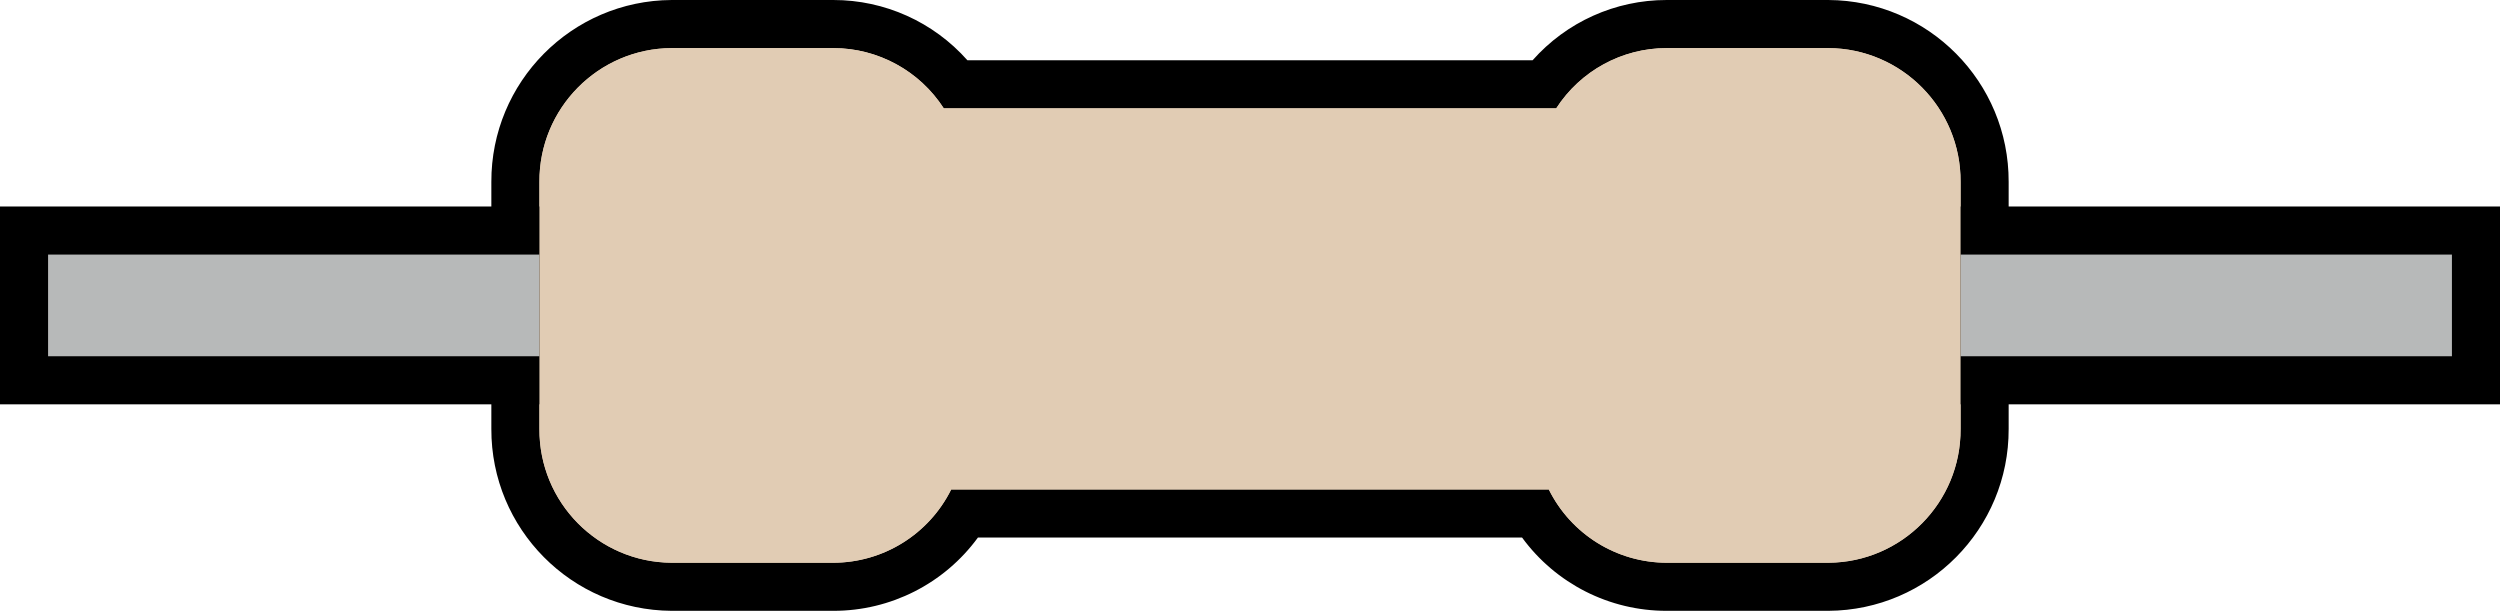
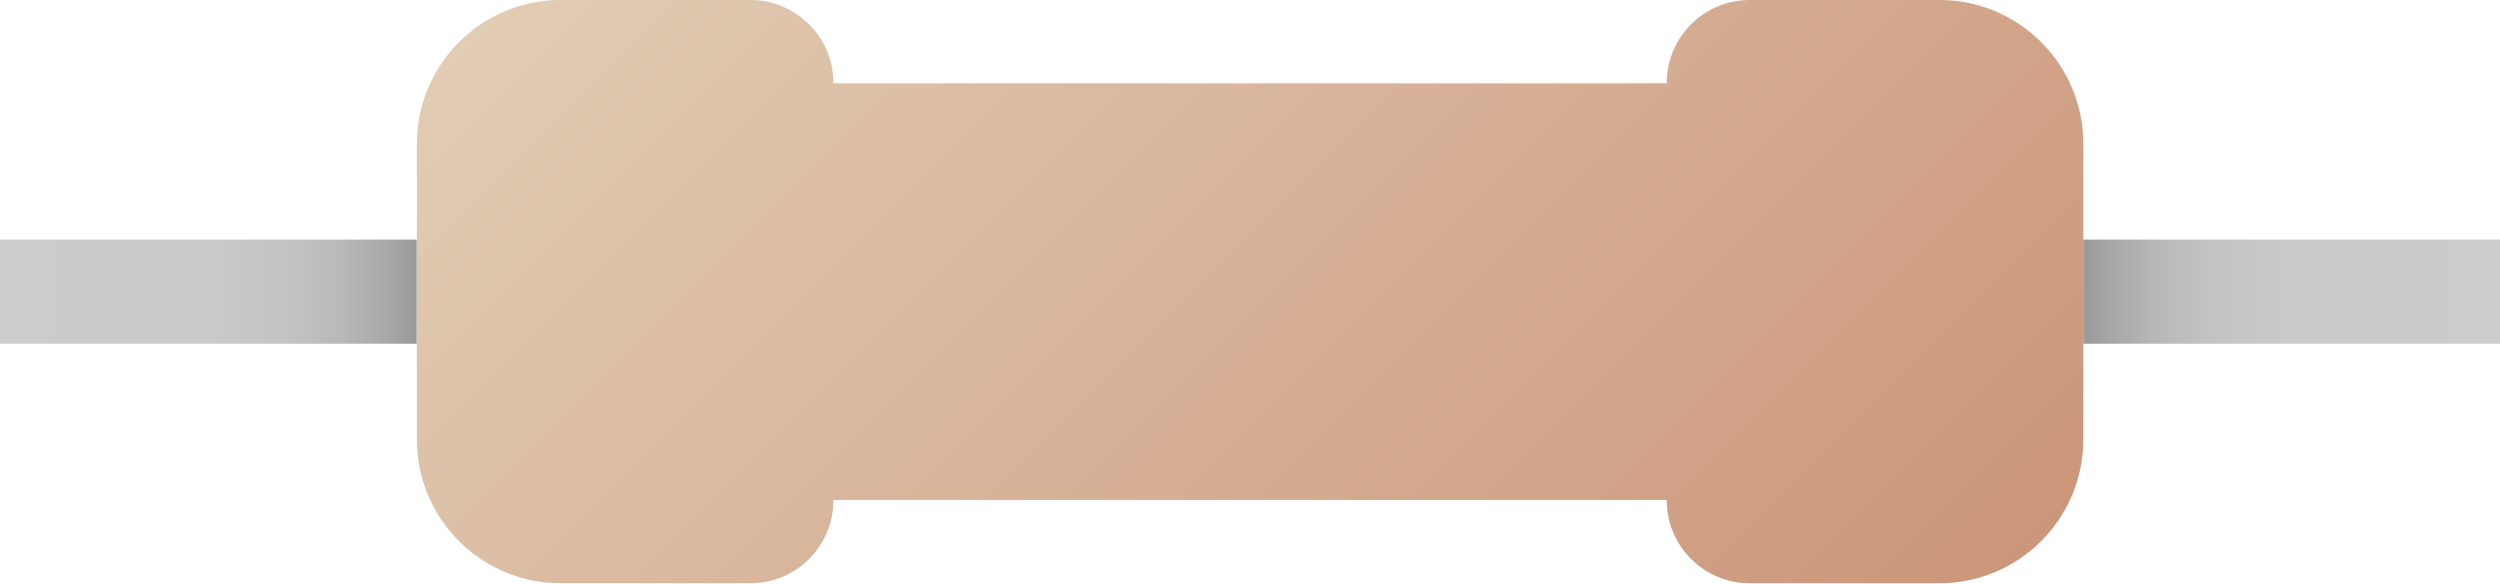
- <svg xmlns="http://www.w3.org/2000/svg" id="Layer_1" data-name="Layer 1" viewBox="0 0 208 50.82">
+ <svg xmlns="http://www.w3.org/2000/svg" xmlns:xlink="http://www.w3.org/1999/xlink" id="Layer_1" data-name="Layer 1">
  <defs>
-     <style>.cls-1{fill:#e1ccb4;}.cls-2{fill:#b7b9b9;}</style>
+     <style>
+       .cls-1 {
+         fill: url(#linear-gradient);
+       }
+ 
+       .cls-1, .cls-2, .cls-3, .cls-4 {
+         stroke-width: 0px;
+       }
+ 
+       .cls-3 {
+         fill: url(#linear-gradient-2);
+       }
+ 
+       .cls-4 {
+         fill: url(#linear-gradient-3);
+       }
+     </style>
+     <linearGradient id="linear-gradient" x1="87.56" y1="-27.44" x2="212.44" y2="97.44" gradientUnits="userSpaceOnUse">
+       <stop offset="0" stop-color="#e1ccb4" />
+       <stop offset="1" stop-color="#cc967a" />
+     </linearGradient>
+     <linearGradient id="linear-gradient-2" x1="0" y1="35" x2="50" y2="35" gradientUnits="userSpaceOnUse">
+       <stop offset="0" stop-color="#ccc" />
+       <stop offset=".51" stop-color="#cacaca" />
+       <stop offset=".7" stop-color="#c3c3c3" />
+       <stop offset=".83" stop-color="#b7b7b7" />
+       <stop offset=".94" stop-color="#a6a6a6" />
+       <stop offset="1" stop-color="#999" />
+     </linearGradient>
+     <linearGradient id="linear-gradient-3" x1="22.09" y1="132.32" x2="72.09" y2="132.32" gradientTransform="translate(322.09 167.32) rotate(-180)" xlink:href="#linear-gradient-2" />
+     <linearGradient id="gold" gradientTransform="rotate(45)">
+       <stop offset="0" stop-color="rgb(255, 229, 89)" />
+       <stop offset="1" stop-color="rgb(255, 154, 0)" />
+     </linearGradient>
+     <linearGradient id="silver" gradientTransform="rotate(45)">
+       <stop offset="0" stop-color="rgb(250, 250, 250)" />
+       <stop offset="1" stop-color="rgb(180, 180, 180)" />
+     </linearGradient>
  </defs>
-   <path class="cls-1" d="M138.813,48.935a12.898,12.898,0,0,1-10.966-6.096H80.459A12.902,12.902,0,0,1,69.493,48.935h-13.46a13.084,13.084,0,0,1-13-13.139V15.252a13.084,13.084,0,0,1,13-13.138h13.46a12.913,12.913,0,0,1,10.212,5.015h48.895A12.916,12.916,0,0,1,138.813,2.115h13.46a13.084,13.084,0,0,1,13,13.138v20.544a13.085,13.085,0,0,1-13,13.139Z" transform="translate(-0.15287 -0.11465)" />
-   <path d="M152.273,4.115a11.07,11.07,0,0,1,11,11.138V35.797a11.07,11.07,0,0,1-11,11.138h-13.46a10.977,10.977,0,0,1-9.799-6.095H79.292a10.977,10.977,0,0,1-9.799,6.095h-13.46a11.07,11.07,0,0,1-11-11.138V15.253a11.07,11.07,0,0,1,11-11.138h13.46a10.952,10.952,0,0,1,9.184,5.015h50.952a10.952,10.952,0,0,1,9.184-5.015h13.46m0-4h-13.46a14.891,14.891,0,0,0-11.149,5.015H80.642A14.891,14.891,0,0,0,69.493.115h-13.46a15.086,15.086,0,0,0-15,15.138V35.797a15.086,15.086,0,0,0,15,15.138h13.46a14.869,14.869,0,0,0,12.023-6.095h45.274a14.869,14.869,0,0,0,12.023,6.095h13.46a15.086,15.086,0,0,0,15-15.138V15.253a15.086,15.086,0,0,0-15-15.138Z" transform="translate(-0.15287 -0.11465)" />
-   <rect class="cls-2" x="161.12" y="19.18" width="44.88" height="12.459" />
-   <path d="M204.153,21.295v8.46h-40.88v-8.46h40.88m4-4h-48.88v16.46h48.88v-16.46Z" transform="translate(-0.15287 -0.11465)" />
-   <rect class="cls-2" x="2" y="19.18" width="44.88" height="12.459" />
-   <path d="M45.033,21.295v8.46h-40.88v-8.46h40.88m4-4H.153v16.46h48.88v-16.46Z" transform="translate(-0.15287 -0.11465)" />
-   <path class="cls-1" d="M152.273,4.115h-13.46a10.952,10.952,0,0,0-9.184,5.015H78.677a10.952,10.952,0,0,0-9.184-5.015h-13.46a11.07,11.07,0,0,0-11,11.138V35.797a11.07,11.07,0,0,0,11,11.138h13.46a10.977,10.977,0,0,0,9.799-6.095H129.014a10.977,10.977,0,0,0,9.799,6.095h13.46a11.07,11.07,0,0,0,11-11.138V15.253A11.07,11.07,0,0,0,152.273,4.115Z" transform="translate(-0.15287 -0.11465)" />
+   <path class="cls-1" d="m232.73,0h-22.76c-5.5,0-9.96,4.46-9.96,9.96v.04h-100v-.04c0-5.5-4.46-9.96-9.96-9.96h-22.76c-9.54,0-17.27,7.73-17.27,17.27v35.45c0,9.54,7.73,17.27,17.27,17.27h22.76c5.5,0,9.96-4.46,9.96-9.96v-.04h100v.04c0,5.5,4.46,9.96,9.96,9.96h22.76c9.54,0,17.27-7.73,17.27-17.27V17.27c0-9.54-7.73-17.27-17.27-17.27Z" />
+   <rect class="cls-3" y="28.75" width="50" height="12.5" />
+   <rect class="cls-4" x="250" y="28.75" width="50" height="12.5" />
</svg>
